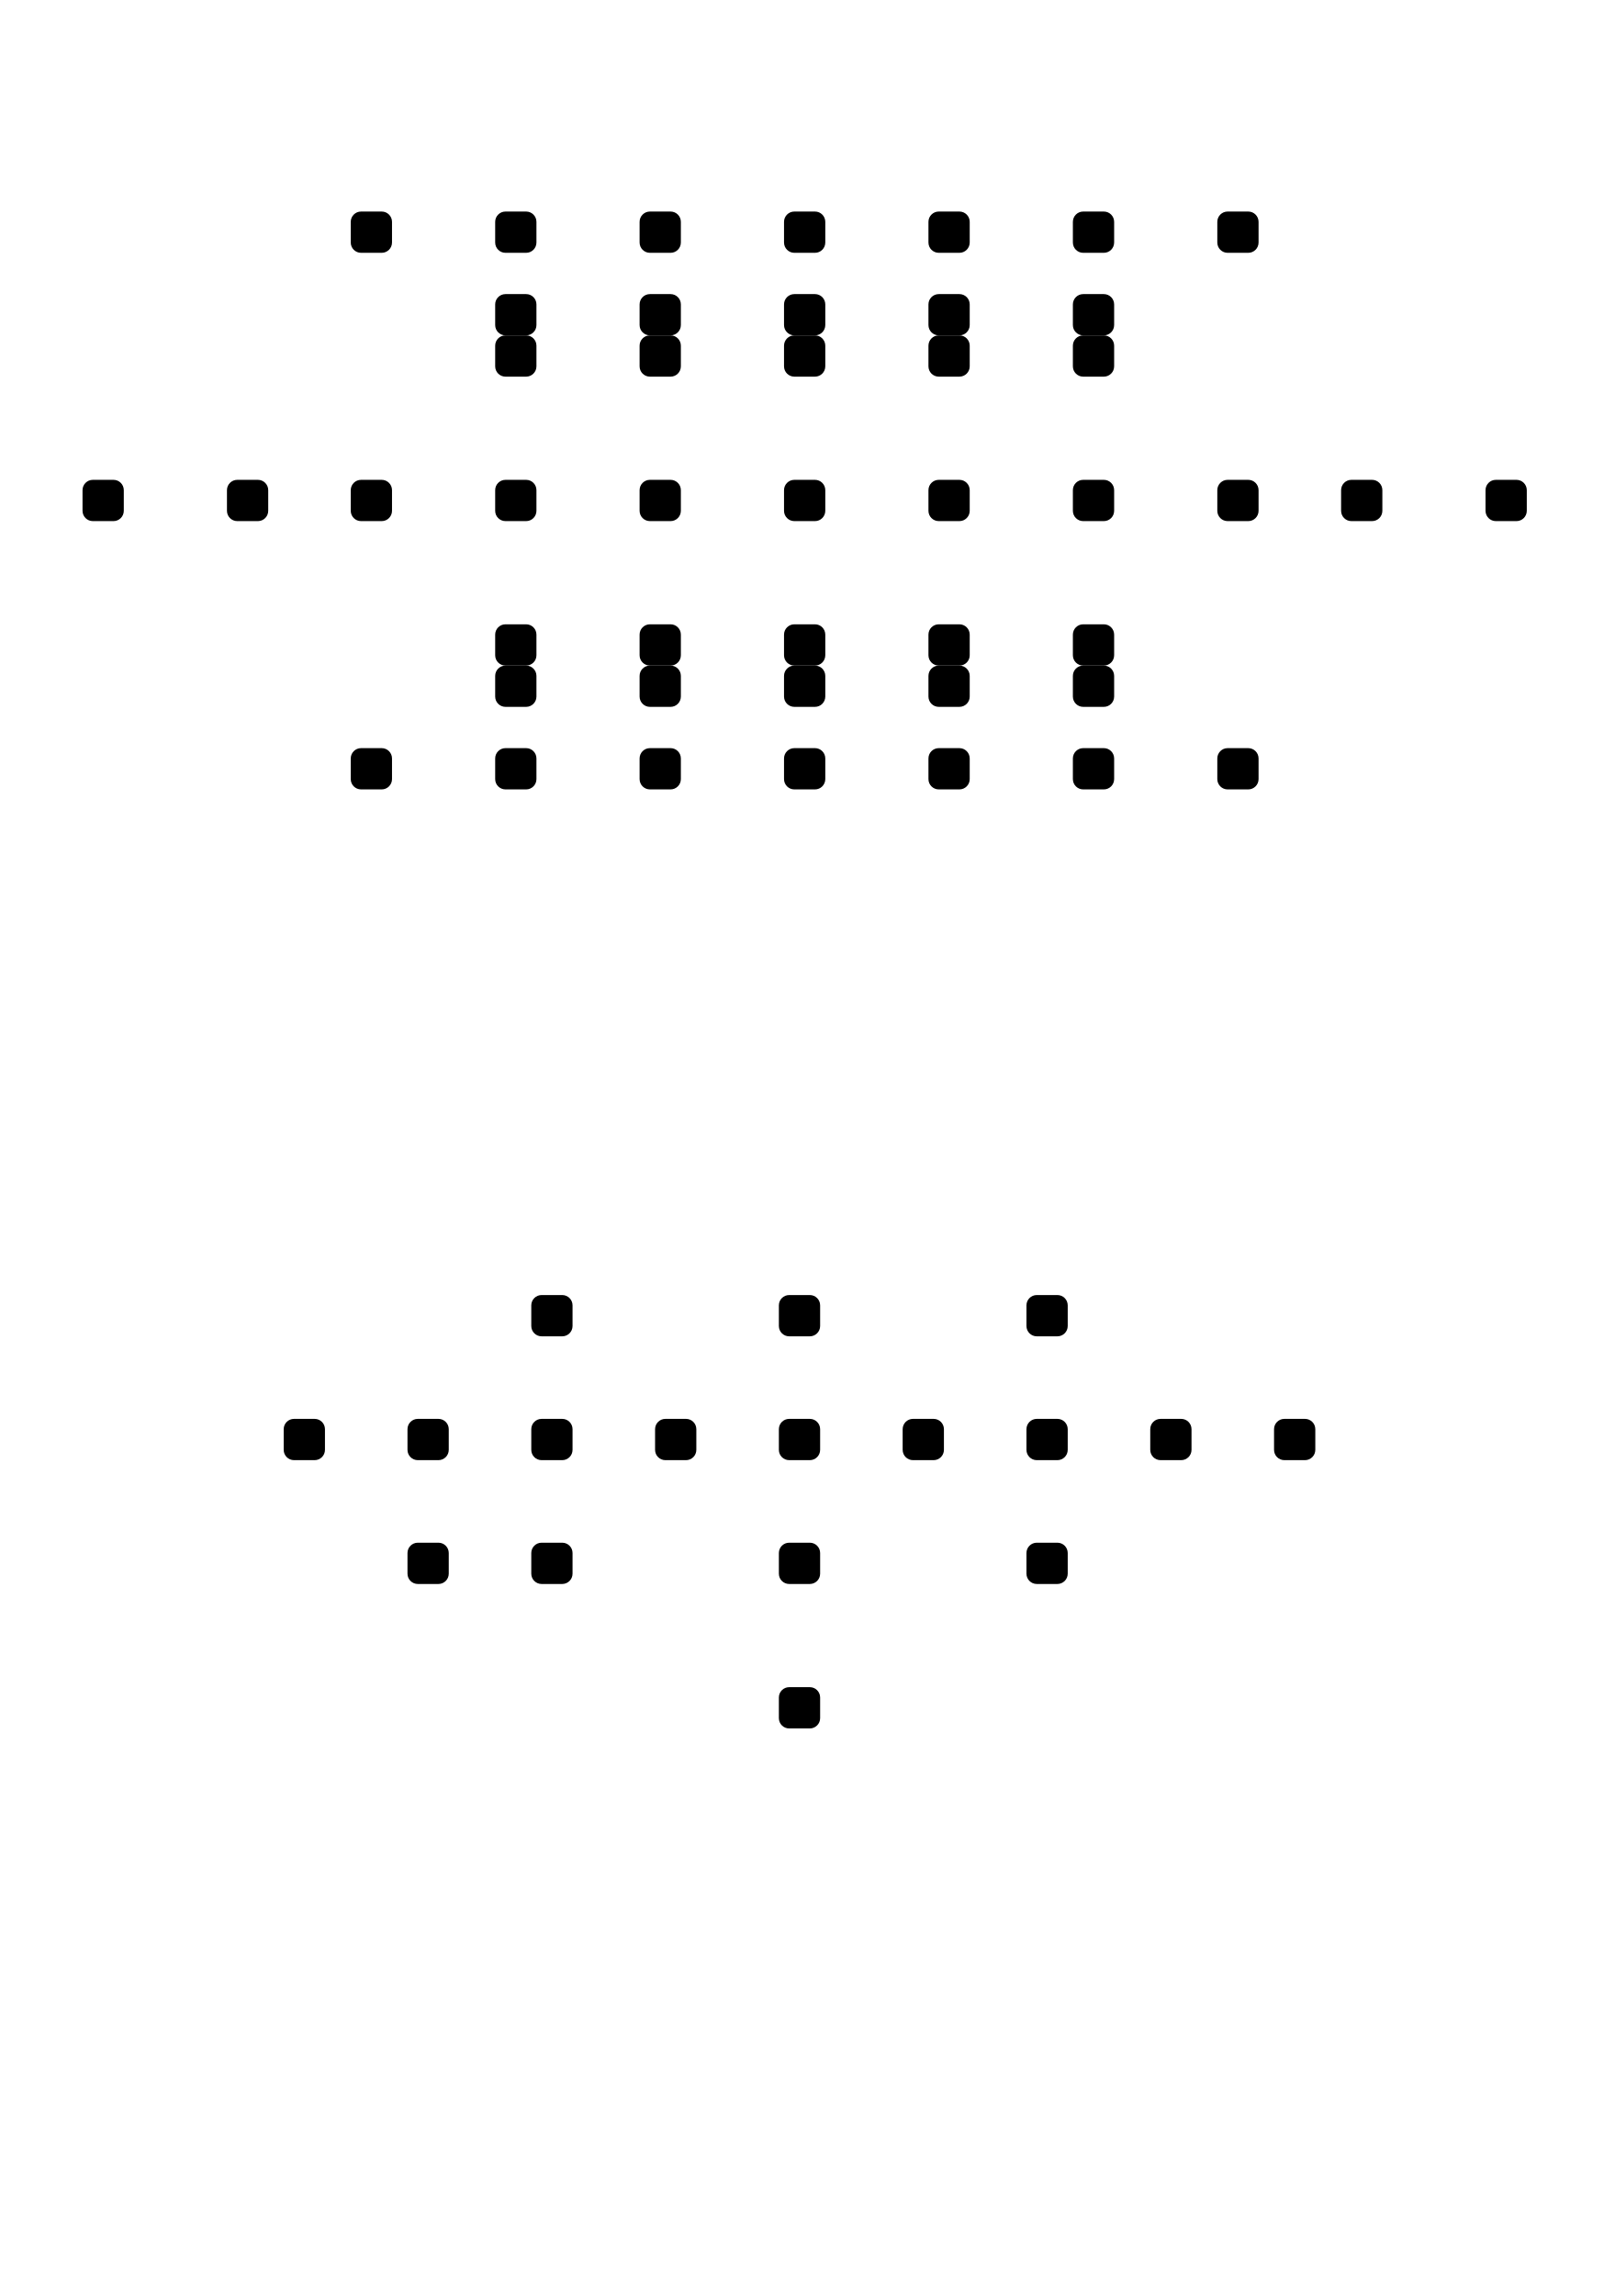
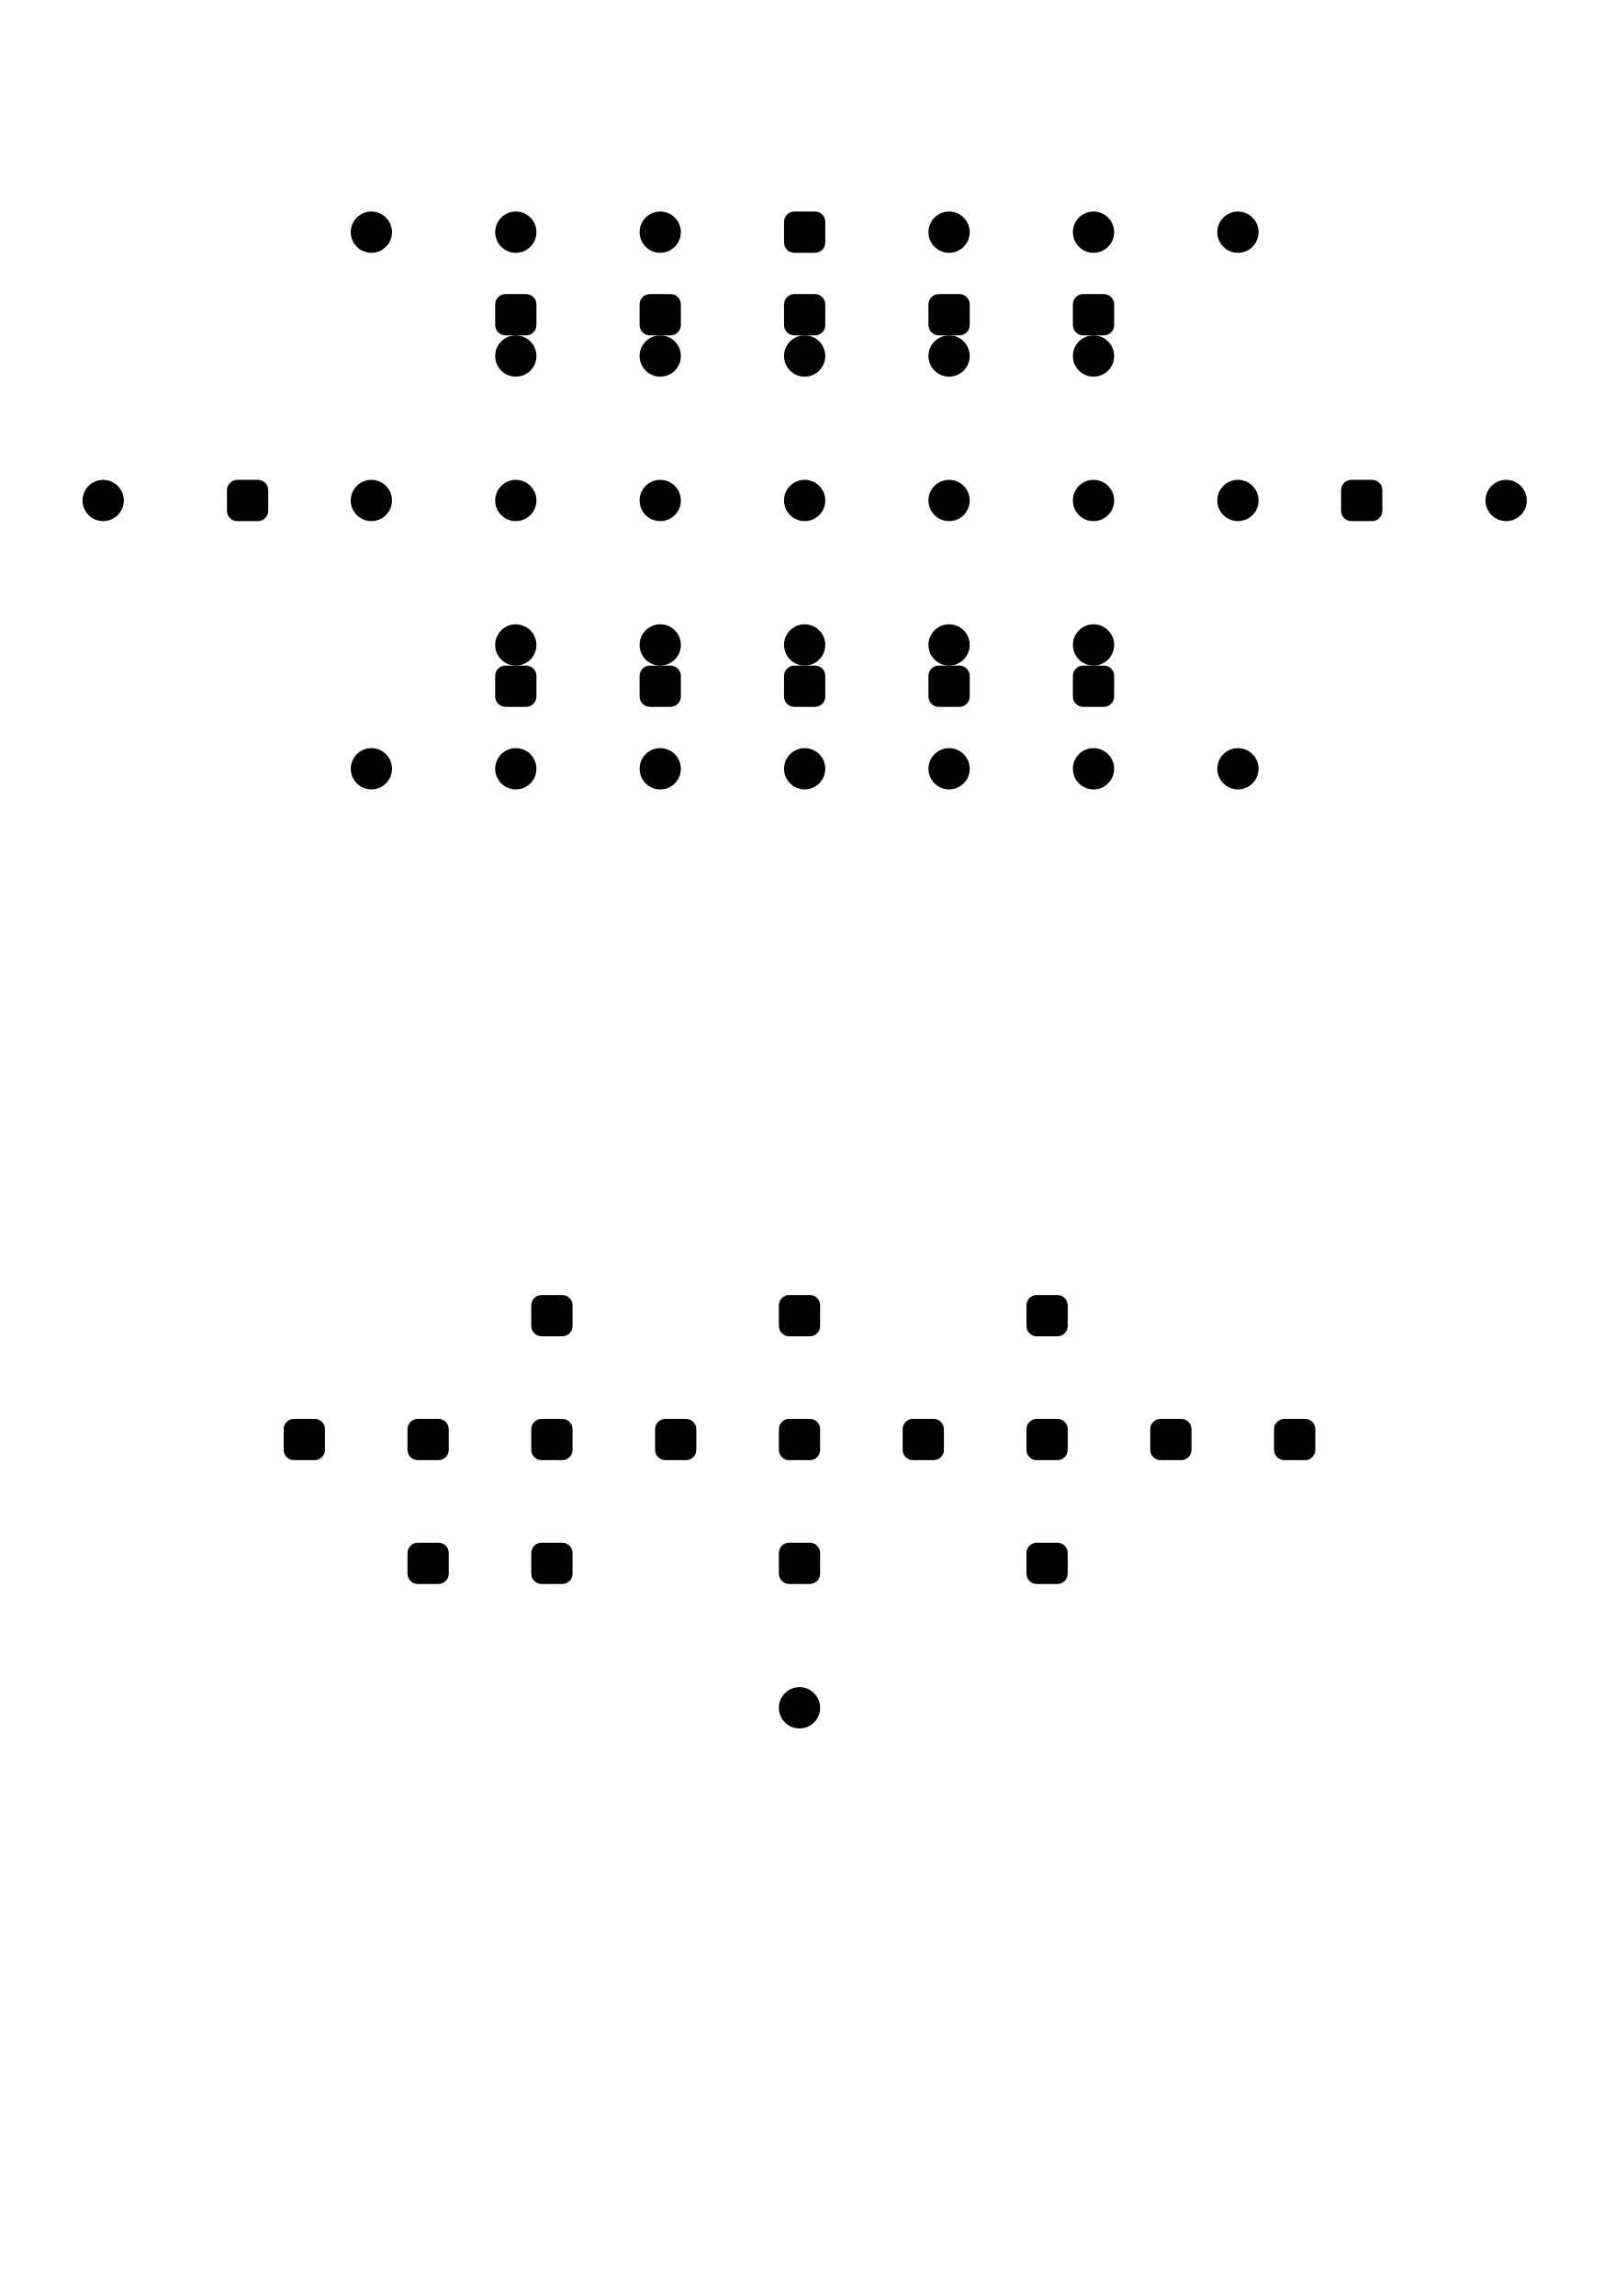
<svg xmlns="http://www.w3.org/2000/svg" viewBox="0 0 313 445" class="map-svg" data-map-id="50">
  <g id="layer-artwork" />
  <g id="layer-exits">
    <line id="edge-679c3fc113e69ad9e496487e9916aa8721599fd7-cf9367911b6888bc2dbd57a8f9696e4bc4ef65b8" class="exit" x1="155" y1="303" x2="155" y2="331" />
    <line id="edge-679c3fc113e69ad9e496487e9916aa8721599fd7-da73115a4d59566665c845fd526d803daf255438" class="exit" x1="155" y1="303" x2="155" y2="279" />
    <line id="edge-293eab1b5accd986bab349c89708fd17687e4e15-da73115a4d59566665c845fd526d803daf255438" class="exit" x1="179" y1="279" x2="155" y2="279" />
    <line id="edge-6f87804a168150fb1d7038cd0dd5d08cbecfcd0d-da73115a4d59566665c845fd526d803daf255438" class="exit" x1="155" y1="255" x2="155" y2="279" />
    <line id="edge-757376ae9304029c0524dc21589515062f40a021-da73115a4d59566665c845fd526d803daf255438" class="exit" x1="131" y1="279" x2="155" y2="279" />
    <line id="edge-293eab1b5accd986bab349c89708fd17687e4e15-4f117c2b5abd5b32005762c823312e0e9ce62972" class="exit" x1="179" y1="279" x2="203" y2="255" />
    <line id="edge-293eab1b5accd986bab349c89708fd17687e4e15-c7126b50ca4c74ff8eed6159d2ffc1dc0059777f" class="exit" x1="179" y1="279" x2="203" y2="303" />
    <line id="edge-293eab1b5accd986bab349c89708fd17687e4e15-fd34732e8f4e759a6a55cc390008f77e672f26cd" class="exit" x1="179" y1="279" x2="203" y2="279" />
    <line id="edge-19715ceb11fdd4faa1637909479e0ee9e8ac3bbc-757376ae9304029c0524dc21589515062f40a021" class="exit" x1="107" y1="303" x2="131" y2="279" />
    <line id="edge-757376ae9304029c0524dc21589515062f40a021-95f9fe0a1cb28da8ebe30d039d9b679d367374b2" class="exit" x1="131" y1="279" x2="107" y2="279" />
    <line id="edge-757376ae9304029c0524dc21589515062f40a021-b26d4bf4a8618e96f6788a50afbe7a6ad1ef023f" class="exit" x1="131" y1="279" x2="107" y2="255" />
    <line id="edge-19715ceb11fdd4faa1637909479e0ee9e8ac3bbc-ed2dfe5fda70e44a2dca924e7fdec59a748f6ad3" class="exit" x1="107" y1="303" x2="83" y2="303" />
    <line id="edge-95f9fe0a1cb28da8ebe30d039d9b679d367374b2-e3b5f6caa81ff0414d1a600c42ab9a23a399000d" class="exit" x1="107" y1="279" x2="83" y2="279" />
    <line id="edge-de29ba72afe14719cc8f947da7c055570cff5250-e3b5f6caa81ff0414d1a600c42ab9a23a399000d" class="exit" x1="59" y1="279" x2="83" y2="279" />
    null
    <line id="edge-3be04a5909ef8c3ddd0b68435f1e4a7de3529931-fd34732e8f4e759a6a55cc390008f77e672f26cd" class="exit" x1="227" y1="279" x2="203" y2="279" />
    <line id="edge-3be04a5909ef8c3ddd0b68435f1e4a7de3529931-4b33e2707f5da27e69e6a86628a450c23f9ac212" class="exit" x1="227" y1="279" x2="251" y2="279" />
    null
    null
    <line id="edge-1e650ac96cec4390cd1d53b439fb2fec737ed881-e3e95035c18885a79f52e2b5d78c5228d56a0e51" class="exit" x1="240" y1="45" x2="212" y2="45" />
    <line id="edge-492c41567a22e374535155da26f39993e4571c5f-e3e95035c18885a79f52e2b5d78c5228d56a0e51" class="exit" x1="184" y1="45" x2="212" y2="45" />
    <line id="edge-1e650ac96cec4390cd1d53b439fb2fec737ed881-7625ff5656bc9e330050b75a37a81706ce3ca16f" class="exit" x1="240" y1="45" x2="292" y2="97" />
    <line id="edge-7625ff5656bc9e330050b75a37a81706ce3ca16f-aeadbab1ca63072dd36dfedad2023c048d39bd16" class="exit" x1="292" y1="97" x2="240" y2="149" />
    <line id="edge-aeadbab1ca63072dd36dfedad2023c048d39bd16-b8eef46583135f34268f9fb1e4edfaae14d6a50e" class="exit" x1="240" y1="149" x2="212" y2="149" />
    <line id="edge-08c45b84577c84eca19407dadbad5d16ce50784e-b8eef46583135f34268f9fb1e4edfaae14d6a50e" class="exit" x1="184" y1="149" x2="212" y2="149" />
    <line id="edge-08c45b84577c84eca19407dadbad5d16ce50784e-381fc47c59a04d088f355c1be893e3098f17afa3" class="exit" x1="184" y1="149" x2="156" y2="149" />
    <line id="edge-0aa9aace4e5e54fd64c18ad342b1a377b3a9be3a-381fc47c59a04d088f355c1be893e3098f17afa3" class="exit" x1="128" y1="149" x2="156" y2="149" />
    <line id="edge-0aa9aace4e5e54fd64c18ad342b1a377b3a9be3a-7f75de065d1f2d648e3b5a7a3d6f20d517d3bac3" class="exit" x1="128" y1="149" x2="100" y2="149" />
    <line id="edge-7f75de065d1f2d648e3b5a7a3d6f20d517d3bac3-eb1ea0740fad34a923b9ee0bf31ae8451c57559c" class="exit" x1="100" y1="149" x2="72" y2="149" />
    <line id="edge-0d01f7e9e90f7e426179ebd16dbdab6683d8d54e-eb1ea0740fad34a923b9ee0bf31ae8451c57559c" class="exit" x1="20" y1="97" x2="72" y2="149" />
    <line id="edge-0d01f7e9e90f7e426179ebd16dbdab6683d8d54e-abb8cd7d4f23bfc90e18f865eb30c6e3da174d39" class="exit" x1="20" y1="97" x2="72" y2="45" />
    <line id="edge-a0855e08dabd798e9b207fe14d40a32d98f7d086-abb8cd7d4f23bfc90e18f865eb30c6e3da174d39" class="exit" x1="100" y1="45" x2="72" y2="45" />
    null
    <line id="edge-a0855e08dabd798e9b207fe14d40a32d98f7d086-d836f36e684ed9e705a8e732ce5d1923127da65a" class="exit" x1="100" y1="45" x2="128" y2="45" />
  </g>
  <g id="layer-rooms">
-     <rect id="room-cf9367911b6888bc2dbd57a8f9696e4bc4ef65b8" class="room indoor" data-label="just outside the arena" x="151" y="327" width="8" height="8" rx="2" />
+     <circle id="room-cf9367911b6888bc2dbd57a8f9696e4bc4ef65b8" class="room outdoor" data-label="just outside the arena" cx="155" cy="331" r="4" />
    <rect id="room-679c3fc113e69ad9e496487e9916aa8721599fd7" class="room indoor" data-label="stone passageway" x="151" y="299" width="8" height="8" rx="2" />
    <rect id="room-da73115a4d59566665c845fd526d803daf255438" class="room indoor" data-label="central chamber" x="151" y="275" width="8" height="8" rx="2" />
    <rect id="room-293eab1b5accd986bab349c89708fd17687e4e15" class="room indoor" data-label="stone passageway" x="175" y="275" width="8" height="8" rx="2" />
    <rect id="room-757376ae9304029c0524dc21589515062f40a021" class="room indoor" data-label="stone passageway" x="127" y="275" width="8" height="8" rx="2" />
    <rect id="room-19715ceb11fdd4faa1637909479e0ee9e8ac3bbc" class="room indoor" data-label="arena baths" x="103" y="299" width="8" height="8" rx="2" />
    <rect id="room-ed2dfe5fda70e44a2dca924e7fdec59a748f6ad3" class="room indoor" data-label="arena morgue" x="79" y="299" width="8" height="8" rx="2" />
    <rect id="room-95f9fe0a1cb28da8ebe30d039d9b679d367374b2" class="room indoor" data-label="stone passageway" x="103" y="275" width="8" height="8" rx="2" />
    <rect id="room-e3b5f6caa81ff0414d1a600c42ab9a23a399000d" class="room indoor" data-label="stone passageway" x="79" y="275" width="8" height="8" rx="2" />
    <rect id="room-de29ba72afe14719cc8f947da7c055570cff5250" class="room indoor" data-label="stone stairwell" x="55" y="275" width="8" height="8" rx="2" />
    <rect id="room-b26d4bf4a8618e96f6788a50afbe7a6ad1ef023f" class="room indoor" data-label="stone stairwell" x="103" y="251" width="8" height="8" rx="2" />
    <rect id="room-6f87804a168150fb1d7038cd0dd5d08cbecfcd0d" class="room indoor" data-label="stone stairwell" x="151" y="251" width="8" height="8" rx="2" />
    <polygon class="stair-symbol" points="155,252 152.5,257 157.5,257" />
    <rect id="room-e2f937ef0825598f5e8e16865e6b33784556a99a" class="room indoor" data-label="champions' box" x="152" y="41" width="8" height="8" rx="2" />
    <polygon class="stair-symbol" points="156,48 153.5,43 158.5,43" />
    <rect id="room-fd34732e8f4e759a6a55cc390008f77e672f26cd" class="room indoor" data-label="stone passageway" x="199" y="275" width="8" height="8" rx="2" />
    <rect id="room-3be04a5909ef8c3ddd0b68435f1e4a7de3529931" class="room indoor" data-label="stone passageway" x="223" y="275" width="8" height="8" rx="2" />
    <rect id="room-4b33e2707f5da27e69e6a86628a450c23f9ac212" class="room indoor" data-label="stone stairwell" x="247" y="275" width="8" height="8" rx="2" />
    <rect id="room-c7126b50ca4c74ff8eed6159d2ffc1dc0059777f" class="room indoor" data-label="stone stairwell" x="199" y="299" width="8" height="8" rx="2" />
    <polygon class="stair-symbol" points="203,300 200.5,305 205.5,305" />
    <rect id="room-4f117c2b5abd5b32005762c823312e0e9ce62972" class="room indoor" data-label="stone stairwell" x="199" y="251" width="8" height="8" rx="2" />
    <polygon class="stair-symbol" points="203,252 200.5,257 205.5,257" />
-     <rect id="room-e3e95035c18885a79f52e2b5d78c5228d56a0e51" class="room indoor" data-label="northeastern stands" x="208" y="41" width="8" height="8" rx="2" />
-     <rect id="room-492c41567a22e374535155da26f39993e4571c5f" class="room indoor" data-label="northeastern stands" x="180" y="41" width="8" height="8" rx="2" />
-     <rect id="room-1e650ac96cec4390cd1d53b439fb2fec737ed881" class="room indoor" data-label="northeastern stands" x="236" y="41" width="8" height="8" rx="2" />
-     <rect id="room-7625ff5656bc9e330050b75a37a81706ce3ca16f" class="room indoor" data-label="eastern stands" x="288" y="93" width="8" height="8" rx="2" />
-     <rect id="room-aeadbab1ca63072dd36dfedad2023c048d39bd16" class="room indoor" data-label="southeastern stands" x="236" y="145" width="8" height="8" rx="2" />
-     <rect id="room-b8eef46583135f34268f9fb1e4edfaae14d6a50e" class="room indoor" data-label="southeastern stands" x="208" y="145" width="8" height="8" rx="2" />
+     <circle id="room-e3e95035c18885a79f52e2b5d78c5228d56a0e51" class="room outdoor" data-label="northeastern stands" cx="212" cy="45" r="4" />
+     <circle id="room-492c41567a22e374535155da26f39993e4571c5f" class="room outdoor" data-label="northeastern stands" cx="184" cy="45" r="4" />
+     <circle id="room-1e650ac96cec4390cd1d53b439fb2fec737ed881" class="room outdoor" data-label="northeastern stands" cx="240" cy="45" r="4" />
+     <circle id="room-7625ff5656bc9e330050b75a37a81706ce3ca16f" class="room outdoor" data-label="eastern stands" cx="292" cy="97" r="4" />
+     <circle id="room-aeadbab1ca63072dd36dfedad2023c048d39bd16" class="room outdoor" data-label="southeastern stands" cx="240" cy="149" r="4" />
+     <circle id="room-b8eef46583135f34268f9fb1e4edfaae14d6a50e" class="room outdoor" data-label="southeastern stands" cx="212" cy="149" r="4" />
    <polygon class="stair-symbol" points="212,152 209.5,147 214.5,147" />
-     <rect id="room-08c45b84577c84eca19407dadbad5d16ce50784e" class="room indoor" data-label="southeastern stands" x="180" y="145" width="8" height="8" rx="2" />
-     <rect id="room-381fc47c59a04d088f355c1be893e3098f17afa3" class="room indoor" data-label="southern stands" x="152" y="145" width="8" height="8" rx="2" />
-     <rect id="room-0aa9aace4e5e54fd64c18ad342b1a377b3a9be3a" class="room indoor" data-label="southwestern stands" x="124" y="145" width="8" height="8" rx="2" />
-     <rect id="room-7f75de065d1f2d648e3b5a7a3d6f20d517d3bac3" class="room indoor" data-label="southwestern stands" x="96" y="145" width="8" height="8" rx="2" />
-     <rect id="room-eb1ea0740fad34a923b9ee0bf31ae8451c57559c" class="room indoor" data-label="southwestern stands" x="68" y="145" width="8" height="8" rx="2" />
-     <rect id="room-0d01f7e9e90f7e426179ebd16dbdab6683d8d54e" class="room indoor" data-label="western stands" x="16" y="93" width="8" height="8" rx="2" />
-     <rect id="room-abb8cd7d4f23bfc90e18f865eb30c6e3da174d39" class="room indoor" data-label="northwestern stands" x="68" y="41" width="8" height="8" rx="2" />
-     <rect id="room-a0855e08dabd798e9b207fe14d40a32d98f7d086" class="room indoor" data-label="northwestern stands" x="96" y="41" width="8" height="8" rx="2" />
+     <circle id="room-08c45b84577c84eca19407dadbad5d16ce50784e" class="room outdoor" data-label="southeastern stands" cx="184" cy="149" r="4" />
+     <circle id="room-381fc47c59a04d088f355c1be893e3098f17afa3" class="room outdoor" data-label="southern stands" cx="156" cy="149" r="4" />
+     <circle id="room-0aa9aace4e5e54fd64c18ad342b1a377b3a9be3a" class="room outdoor" data-label="southwestern stands" cx="128" cy="149" r="4" />
+     <circle id="room-7f75de065d1f2d648e3b5a7a3d6f20d517d3bac3" class="room outdoor" data-label="southwestern stands" cx="100" cy="149" r="4" />
+     <circle id="room-eb1ea0740fad34a923b9ee0bf31ae8451c57559c" class="room outdoor" data-label="southwestern stands" cx="72" cy="149" r="4" />
+     <circle id="room-0d01f7e9e90f7e426179ebd16dbdab6683d8d54e" class="room outdoor" data-label="western stands" cx="20" cy="97" r="4" />
+     <circle id="room-abb8cd7d4f23bfc90e18f865eb30c6e3da174d39" class="room outdoor" data-label="northwestern stands" cx="72" cy="45" r="4" />
+     <circle id="room-a0855e08dabd798e9b207fe14d40a32d98f7d086" class="room outdoor" data-label="northwestern stands" cx="100" cy="45" r="4" />
    <polygon class="stair-symbol" points="100,48 97.5,43 102.5,43" />
-     <rect id="room-d836f36e684ed9e705a8e732ce5d1923127da65a" class="room indoor" data-label="northwestern stands" x="124" y="41" width="8" height="8" rx="2" />
+     <circle id="room-d836f36e684ed9e705a8e732ce5d1923127da65a" class="room outdoor" data-label="northwestern stands" cx="128" cy="45" r="4" />
    <rect id="room-517b4318bba294e27459e61d7845b5eba3f5b4db" class="room indoor" data-label="west gate room" x="44" y="93" width="8" height="8" rx="2" />
-     <rect id="room-edc9c102f072e53e469591319fafa15a4da82e13" class="room indoor" data-label="western side of the arena" x="68" y="93" width="8" height="8" rx="2" />
-     <rect id="room-f8801d84bec2c14365ebb99f9af93e2c4e9f26ad" class="room indoor" data-label="western side of the arena" x="96" y="65" width="8" height="8" rx="2" />
-     <rect id="room-4b3868c20b648f80e52405743a8f5bd73b02016d" class="room indoor" data-label="western side of the arena" x="124" y="65" width="8" height="8" rx="2" />
-     <rect id="room-9c4160664d3fa23f94324474be8e1d6af562ce9b" class="room indoor" data-label="northern side of the arena" x="152" y="65" width="8" height="8" rx="2" />
-     <rect id="room-35df4e3182b628cdf1258e76c6df24e7b134a7b2" class="room indoor" data-label="eastern side of the arena" x="180" y="65" width="8" height="8" rx="2" />
-     <rect id="room-3f3320d8eebde11f6374f4edb0ff51351fe46d44" class="room indoor" data-label="eastern side of the arena" x="208" y="65" width="8" height="8" rx="2" />
-     <rect id="room-fb83373b9502e39bae8c995c1e96f4c7b944158e" class="room indoor" data-label="eastern side of the arena" x="236" y="93" width="8" height="8" rx="2" />
+     <circle id="room-edc9c102f072e53e469591319fafa15a4da82e13" class="room outdoor" data-label="western side of the arena" cx="72" cy="97" r="4" />
+     <circle id="room-f8801d84bec2c14365ebb99f9af93e2c4e9f26ad" class="room outdoor" data-label="western side of the arena" cx="100" cy="69" r="4" />
+     <circle id="room-4b3868c20b648f80e52405743a8f5bd73b02016d" class="room outdoor" data-label="western side of the arena" cx="128" cy="69" r="4" />
+     <circle id="room-9c4160664d3fa23f94324474be8e1d6af562ce9b" class="room outdoor" data-label="northern side of the arena" cx="156" cy="69" r="4" />
+     <circle id="room-35df4e3182b628cdf1258e76c6df24e7b134a7b2" class="room outdoor" data-label="eastern side of the arena" cx="184" cy="69" r="4" />
+     <circle id="room-3f3320d8eebde11f6374f4edb0ff51351fe46d44" class="room outdoor" data-label="eastern side of the arena" cx="212" cy="69" r="4" />
+     <circle id="room-fb83373b9502e39bae8c995c1e96f4c7b944158e" class="room outdoor" data-label="eastern side of the arena" cx="240" cy="97" r="4" />
    <rect id="room-191b3950e6c562852d653ee9c2bfbd1b56858c6f" class="room indoor" data-label="east gate room" x="260" y="93" width="8" height="8" rx="2" />
-     <rect id="room-ba10ee8e4a42a2c09b952b07654b0cdd53cc5742" class="room indoor" data-label="eastern side of the arena" x="208" y="93" width="8" height="8" rx="2" />
-     <rect id="room-ba595dc123444823c8f777607ed71d0cf8c8e029" class="room indoor" data-label="eastern side of the arena" x="180" y="93" width="8" height="8" rx="2" />
-     <rect id="room-016c685943654be22f329d54e1d929ad75eb484c" class="room indoor" data-label="centre of the arena" x="152" y="93" width="8" height="8" rx="2" />
-     <rect id="room-6b78a6212e15d4b14f4dfa1defe5ab2de7a017d8" class="room indoor" data-label="western side of the arena" x="124" y="93" width="8" height="8" rx="2" />
-     <rect id="room-32a1754a5d3adb04bf3a2df7c1565b067246b0fe" class="room indoor" data-label="western side of the arena" x="96" y="93" width="8" height="8" rx="2" />
-     <rect id="room-1c11f45ae79054f8f27f95a3149c06a817f84c3e" class="room indoor" data-label="western side of the arena" x="96" y="121" width="8" height="8" rx="2" />
-     <rect id="room-de2a7a3f38fa199783818d7c527e67015df24d8d" class="room indoor" data-label="western side of the arena" x="124" y="121" width="8" height="8" rx="2" />
-     <rect id="room-dd61921482187912fa8d90759effc3e8318d89a8" class="room indoor" data-label="southern side of the arena" x="152" y="121" width="8" height="8" rx="2" />
-     <rect id="room-ef5d6f548b6ccec5250d1ba465a64f07447dba6c" class="room indoor" data-label="eastern side of the arena" x="180" y="121" width="8" height="8" rx="2" />
-     <rect id="room-ce57457cd0401b41a6533d17e4b533fa9ad3ccb8" class="room indoor" data-label="eastern side of the arena" x="208" y="121" width="8" height="8" rx="2" />
+     <circle id="room-ba10ee8e4a42a2c09b952b07654b0cdd53cc5742" class="room outdoor" data-label="eastern side of the arena" cx="212" cy="97" r="4" />
+     <circle id="room-ba595dc123444823c8f777607ed71d0cf8c8e029" class="room outdoor" data-label="eastern side of the arena" cx="184" cy="97" r="4" />
+     <circle id="room-016c685943654be22f329d54e1d929ad75eb484c" class="room outdoor" data-label="centre of the arena" cx="156" cy="97" r="4" />
+     <circle id="room-6b78a6212e15d4b14f4dfa1defe5ab2de7a017d8" class="room outdoor" data-label="western side of the arena" cx="128" cy="97" r="4" />
+     <circle id="room-32a1754a5d3adb04bf3a2df7c1565b067246b0fe" class="room outdoor" data-label="western side of the arena" cx="100" cy="97" r="4" />
+     <circle id="room-1c11f45ae79054f8f27f95a3149c06a817f84c3e" class="room outdoor" data-label="western side of the arena" cx="100" cy="125" r="4" />
+     <circle id="room-de2a7a3f38fa199783818d7c527e67015df24d8d" class="room outdoor" data-label="western side of the arena" cx="128" cy="125" r="4" />
+     <circle id="room-dd61921482187912fa8d90759effc3e8318d89a8" class="room outdoor" data-label="southern side of the arena" cx="156" cy="125" r="4" />
+     <circle id="room-ef5d6f548b6ccec5250d1ba465a64f07447dba6c" class="room outdoor" data-label="eastern side of the arena" cx="184" cy="125" r="4" />
+     <circle id="room-ce57457cd0401b41a6533d17e4b533fa9ad3ccb8" class="room outdoor" data-label="eastern side of the arena" cx="212" cy="125" r="4" />
    <rect id="room-e8c0748d3a3a7fc10eec37d92eacd4e913c5b430" class="room indoor" data-label="small archway" x="208" y="57" width="8" height="8" rx="2" />
    <rect id="room-84cc9d4d508863a882607b070b076d39024a8527" class="room indoor" data-label="small archway" x="180" y="57" width="8" height="8" rx="2" />
    <rect id="room-4b0581f4575b348b2530e964a08daeacc3c6199e" class="room indoor" data-label="small archway" x="152" y="57" width="8" height="8" rx="2" />
    <rect id="room-c99077874e85a3f5bf4462266b54d3d8ded1af0a" class="room indoor" data-label="small archway" x="124" y="57" width="8" height="8" rx="2" />
    <rect id="room-4bd06766a5119c3a6bbb199421b5672eee73af01" class="room indoor" data-label="small archway" x="96" y="57" width="8" height="8" rx="2" />
    <rect id="room-cd48d5a40ea60c53fab126d69b1030b75305fdc7" class="room indoor" data-label="small archway" x="208" y="129" width="8" height="8" rx="2" />
    <rect id="room-25a5acb06a810d8925706cce181f908e06dbf5f2" class="room indoor" data-label="small archway" x="180" y="129" width="8" height="8" rx="2" />
    <rect id="room-a04d83cca52123e87364ee23afb3e35e4ed4d3e9" class="room indoor" data-label="small archway" x="152" y="129" width="8" height="8" rx="2" />
    <rect id="room-caa8adfe3a252cfec2e8e7f9c7c80a60444223ee" class="room indoor" data-label="small archway" x="124" y="129" width="8" height="8" rx="2" />
    <rect id="room-fe26e17f5d7d61d20fbb9ba43739ed8d3c61b600" class="room indoor" data-label="small archway" x="96" y="129" width="8" height="8" rx="2" />
  </g>
  <g id="layer-room-labels" />
  <g id="layer-labels" />
</svg>
